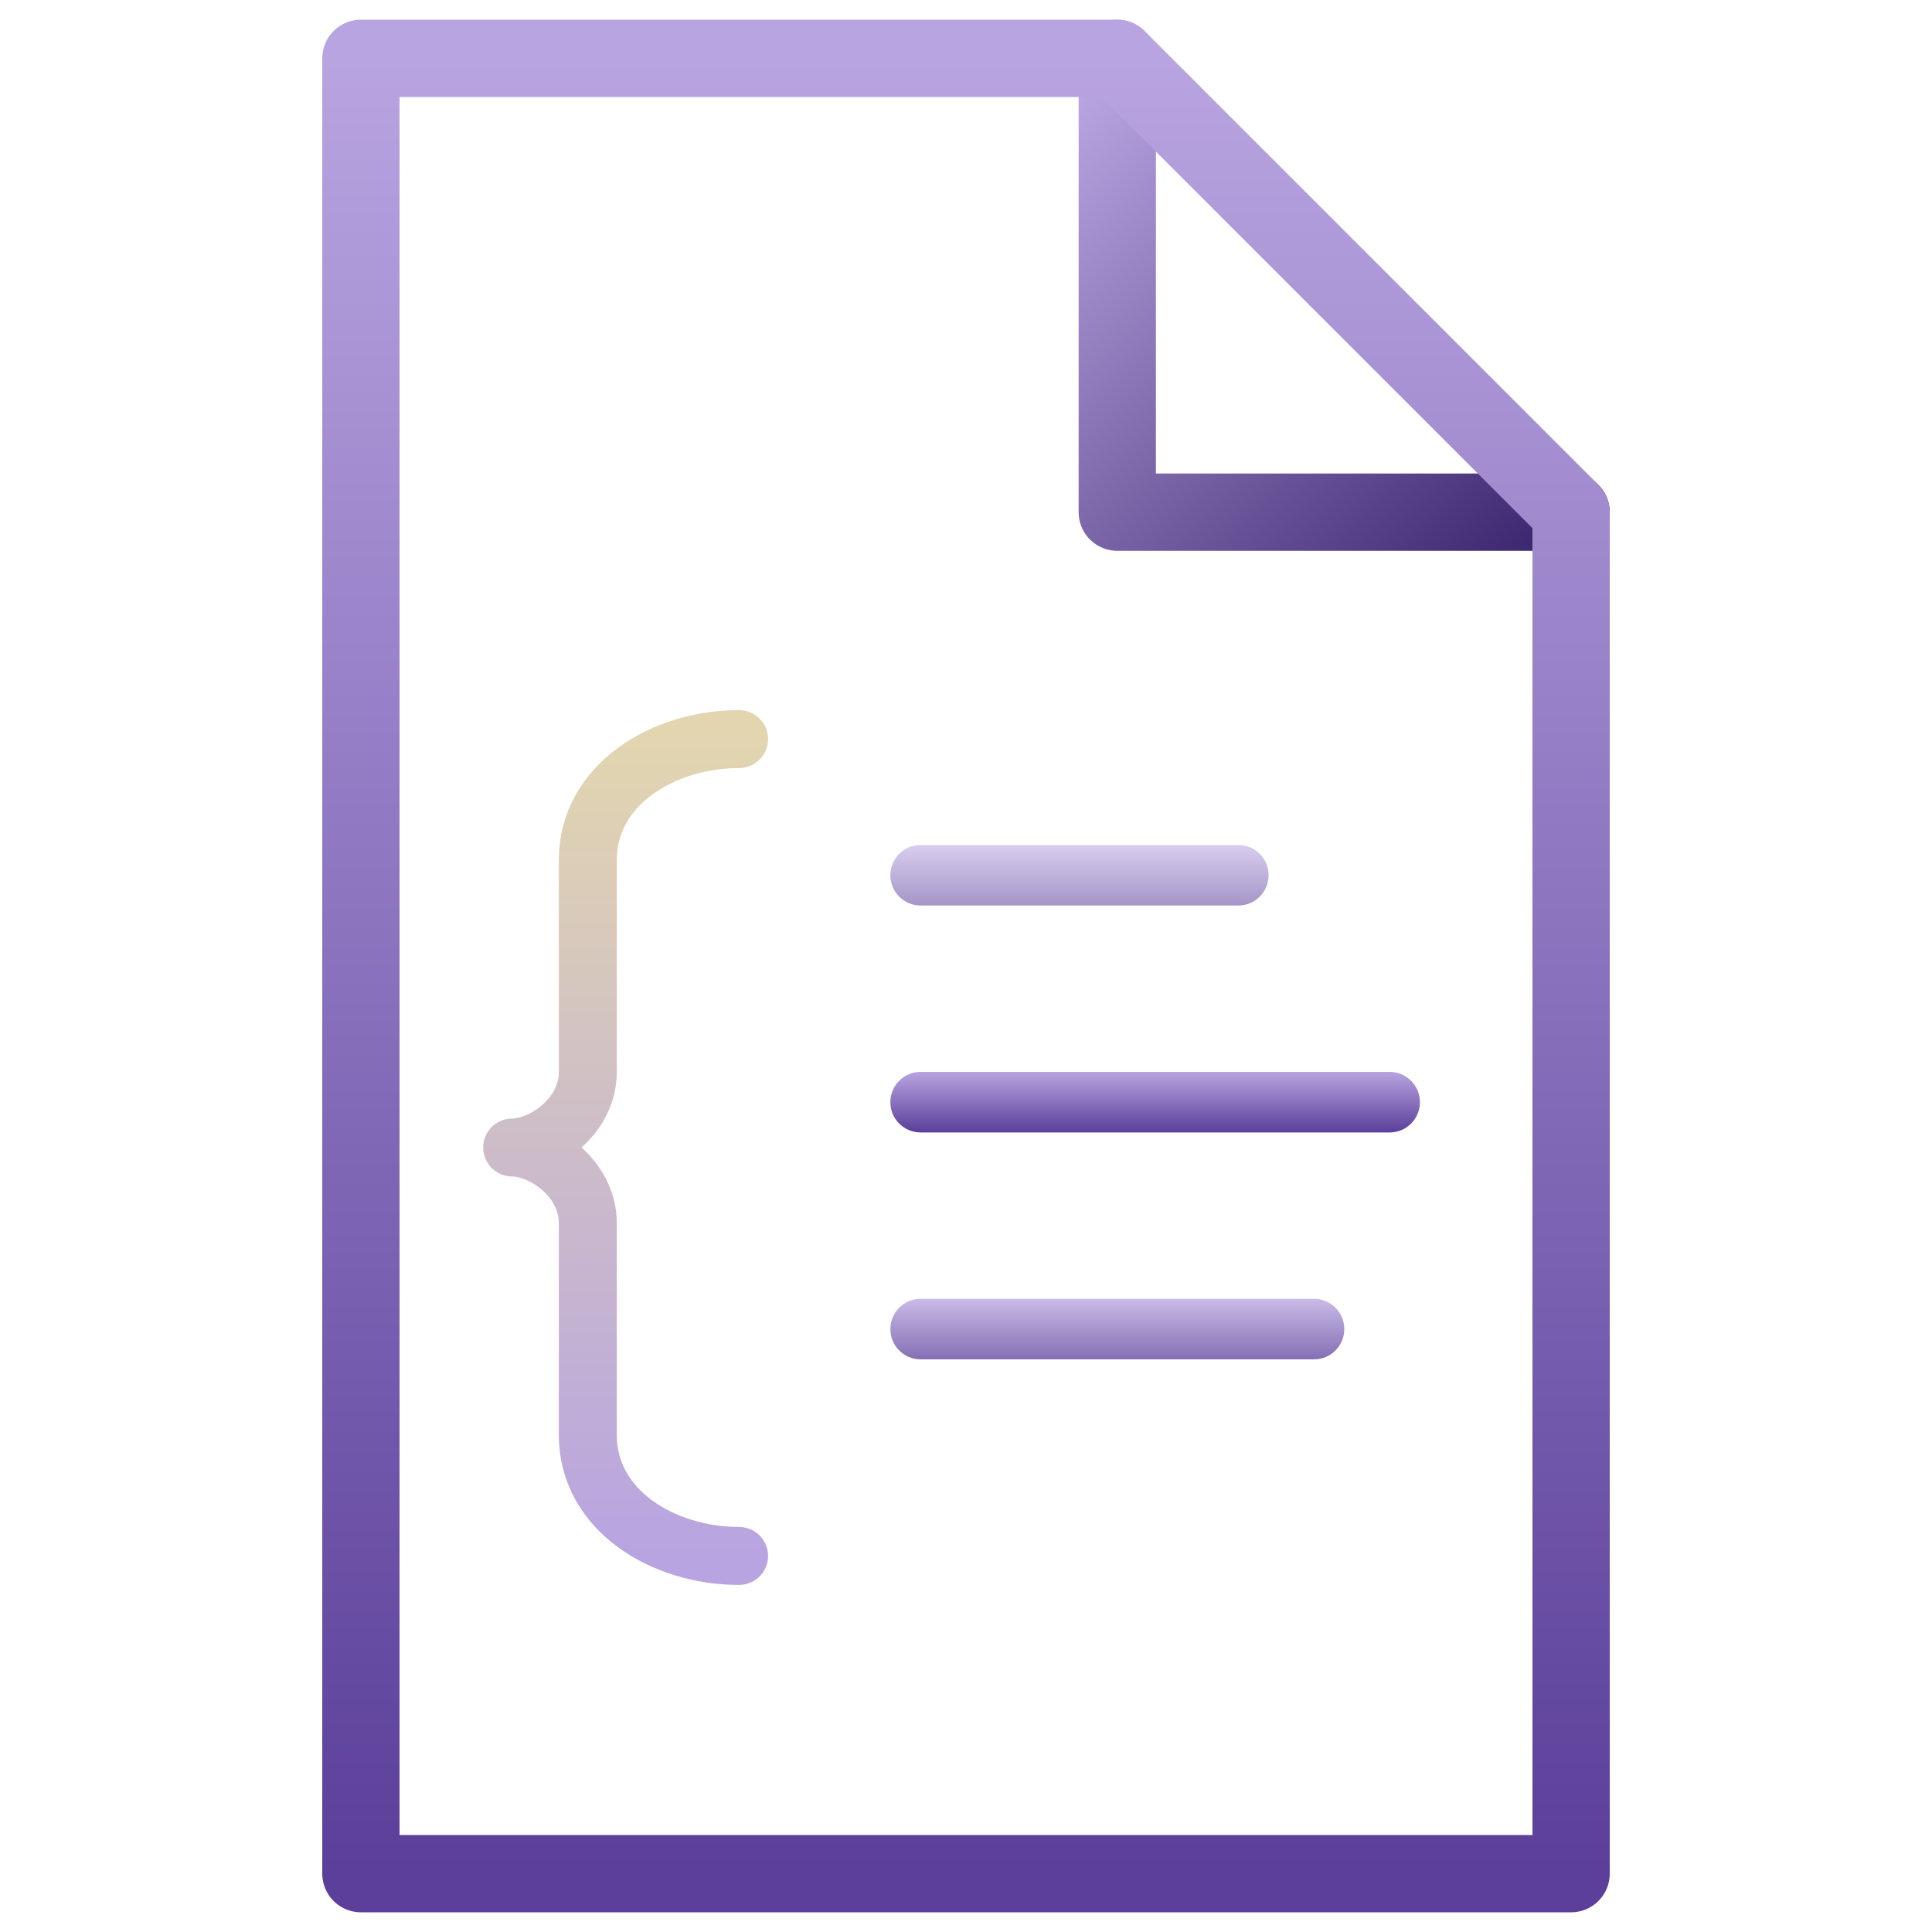
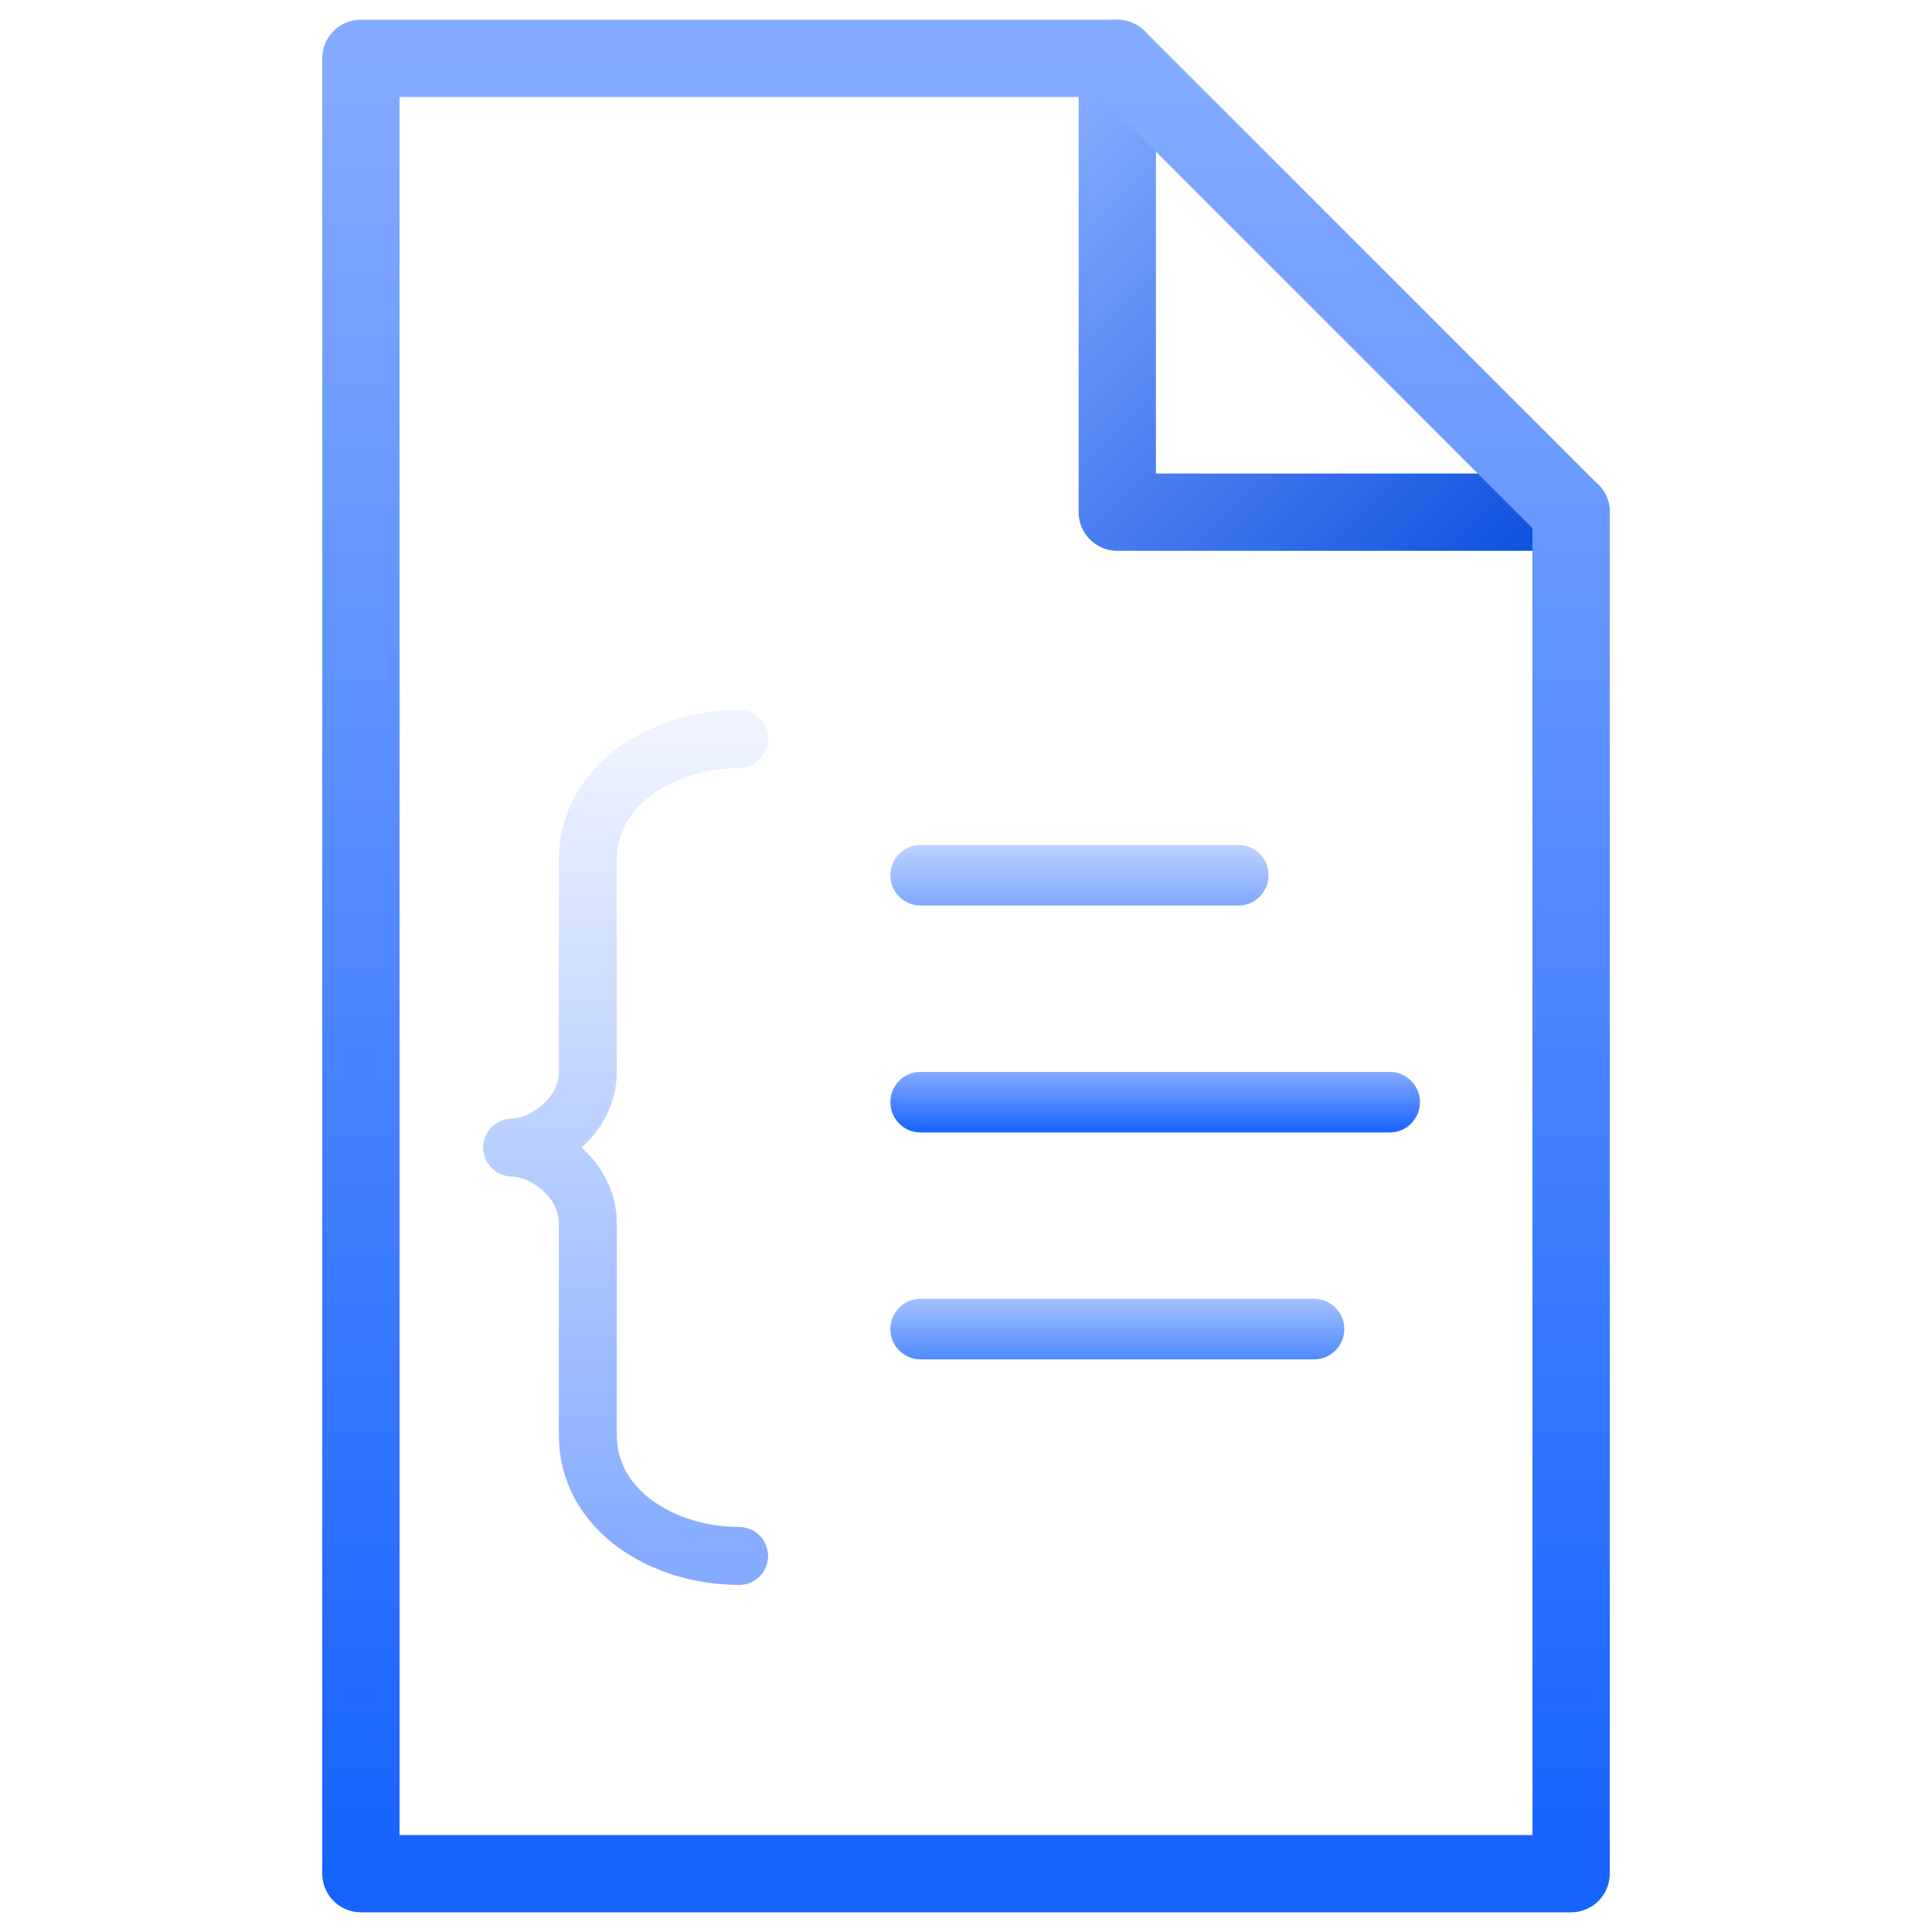
<svg xmlns="http://www.w3.org/2000/svg" version="1.2" viewBox="0 0 200 200" width="512" height="512">
  <defs>
    <linearGradient id="g-fold" x1="0" y1="0" x2="1" y2="1">
-       <stop offset="0" stop-color="#B8A4E0" />
-       <stop offset="1" stop-color="#3D2770" />
+       <stop offset="0" stop-color="#84ABFF" />
+       <stop offset="1" stop-color="#0F52E0" />
    </linearGradient>
    <linearGradient id="g-doc" x1="0" y1="0" x2="0" y2="1">
-       <stop offset="0" stop-color="#B8A4E0" />
-       <stop offset="1" stop-color="#5B3F9A" />
+       <stop offset="0" stop-color="#84ABFF" />
+       <stop offset="1" stop-color="#1763FF" />
    </linearGradient>
    <linearGradient id="g-bracket" x1="0" y1="0" x2="0" y2="1">
-       <stop offset="0" stop-color="#E2D5B0" />
-       <stop offset="1" stop-color="#B8A4E0" />
+       <stop offset="0" stop-color="#EEF3FF" />
+       <stop offset="1" stop-color="#84ABFF" />
    </linearGradient>
  </defs>
  <path fill="none" stroke="url(#g-fold)" stroke-linecap="round" stroke-linejoin="round" stroke-width="8" d="m115.66 6.04v46.98h46.98" />
  <path fill="none" stroke="url(#g-doc)" stroke-linecap="round" stroke-linejoin="round" stroke-width="8" d="m37.36 6.04v187.92h125.28v-140.94l-46.98-46.98z" />
  <path fill="none" stroke="url(#g-bracket)" stroke-linecap="round" stroke-linejoin="round" stroke-width="6" d="m76.51 76.51c-7.83 0-15.66 4.7-15.66 12.53v21.92c0 4.7-4.7 7.83-7.83 7.83 3.13 0 7.83 3.13 7.83 7.83v21.93c0 7.83 7.83 12.52 15.66 12.52" />
  <rect fill="url(#g-doc)" opacity="0.55" x="92.17" y="87.47" width="39.15" height="6.27" rx="3.13" />
  <rect fill="url(#g-doc)" x="92.17" y="110.96" width="54.82" height="6.27" rx="3.13" />
  <rect fill="url(#g-doc)" opacity="0.75" x="92.17" y="134.45" width="46.99" height="6.27" rx="3.13" />
</svg>
